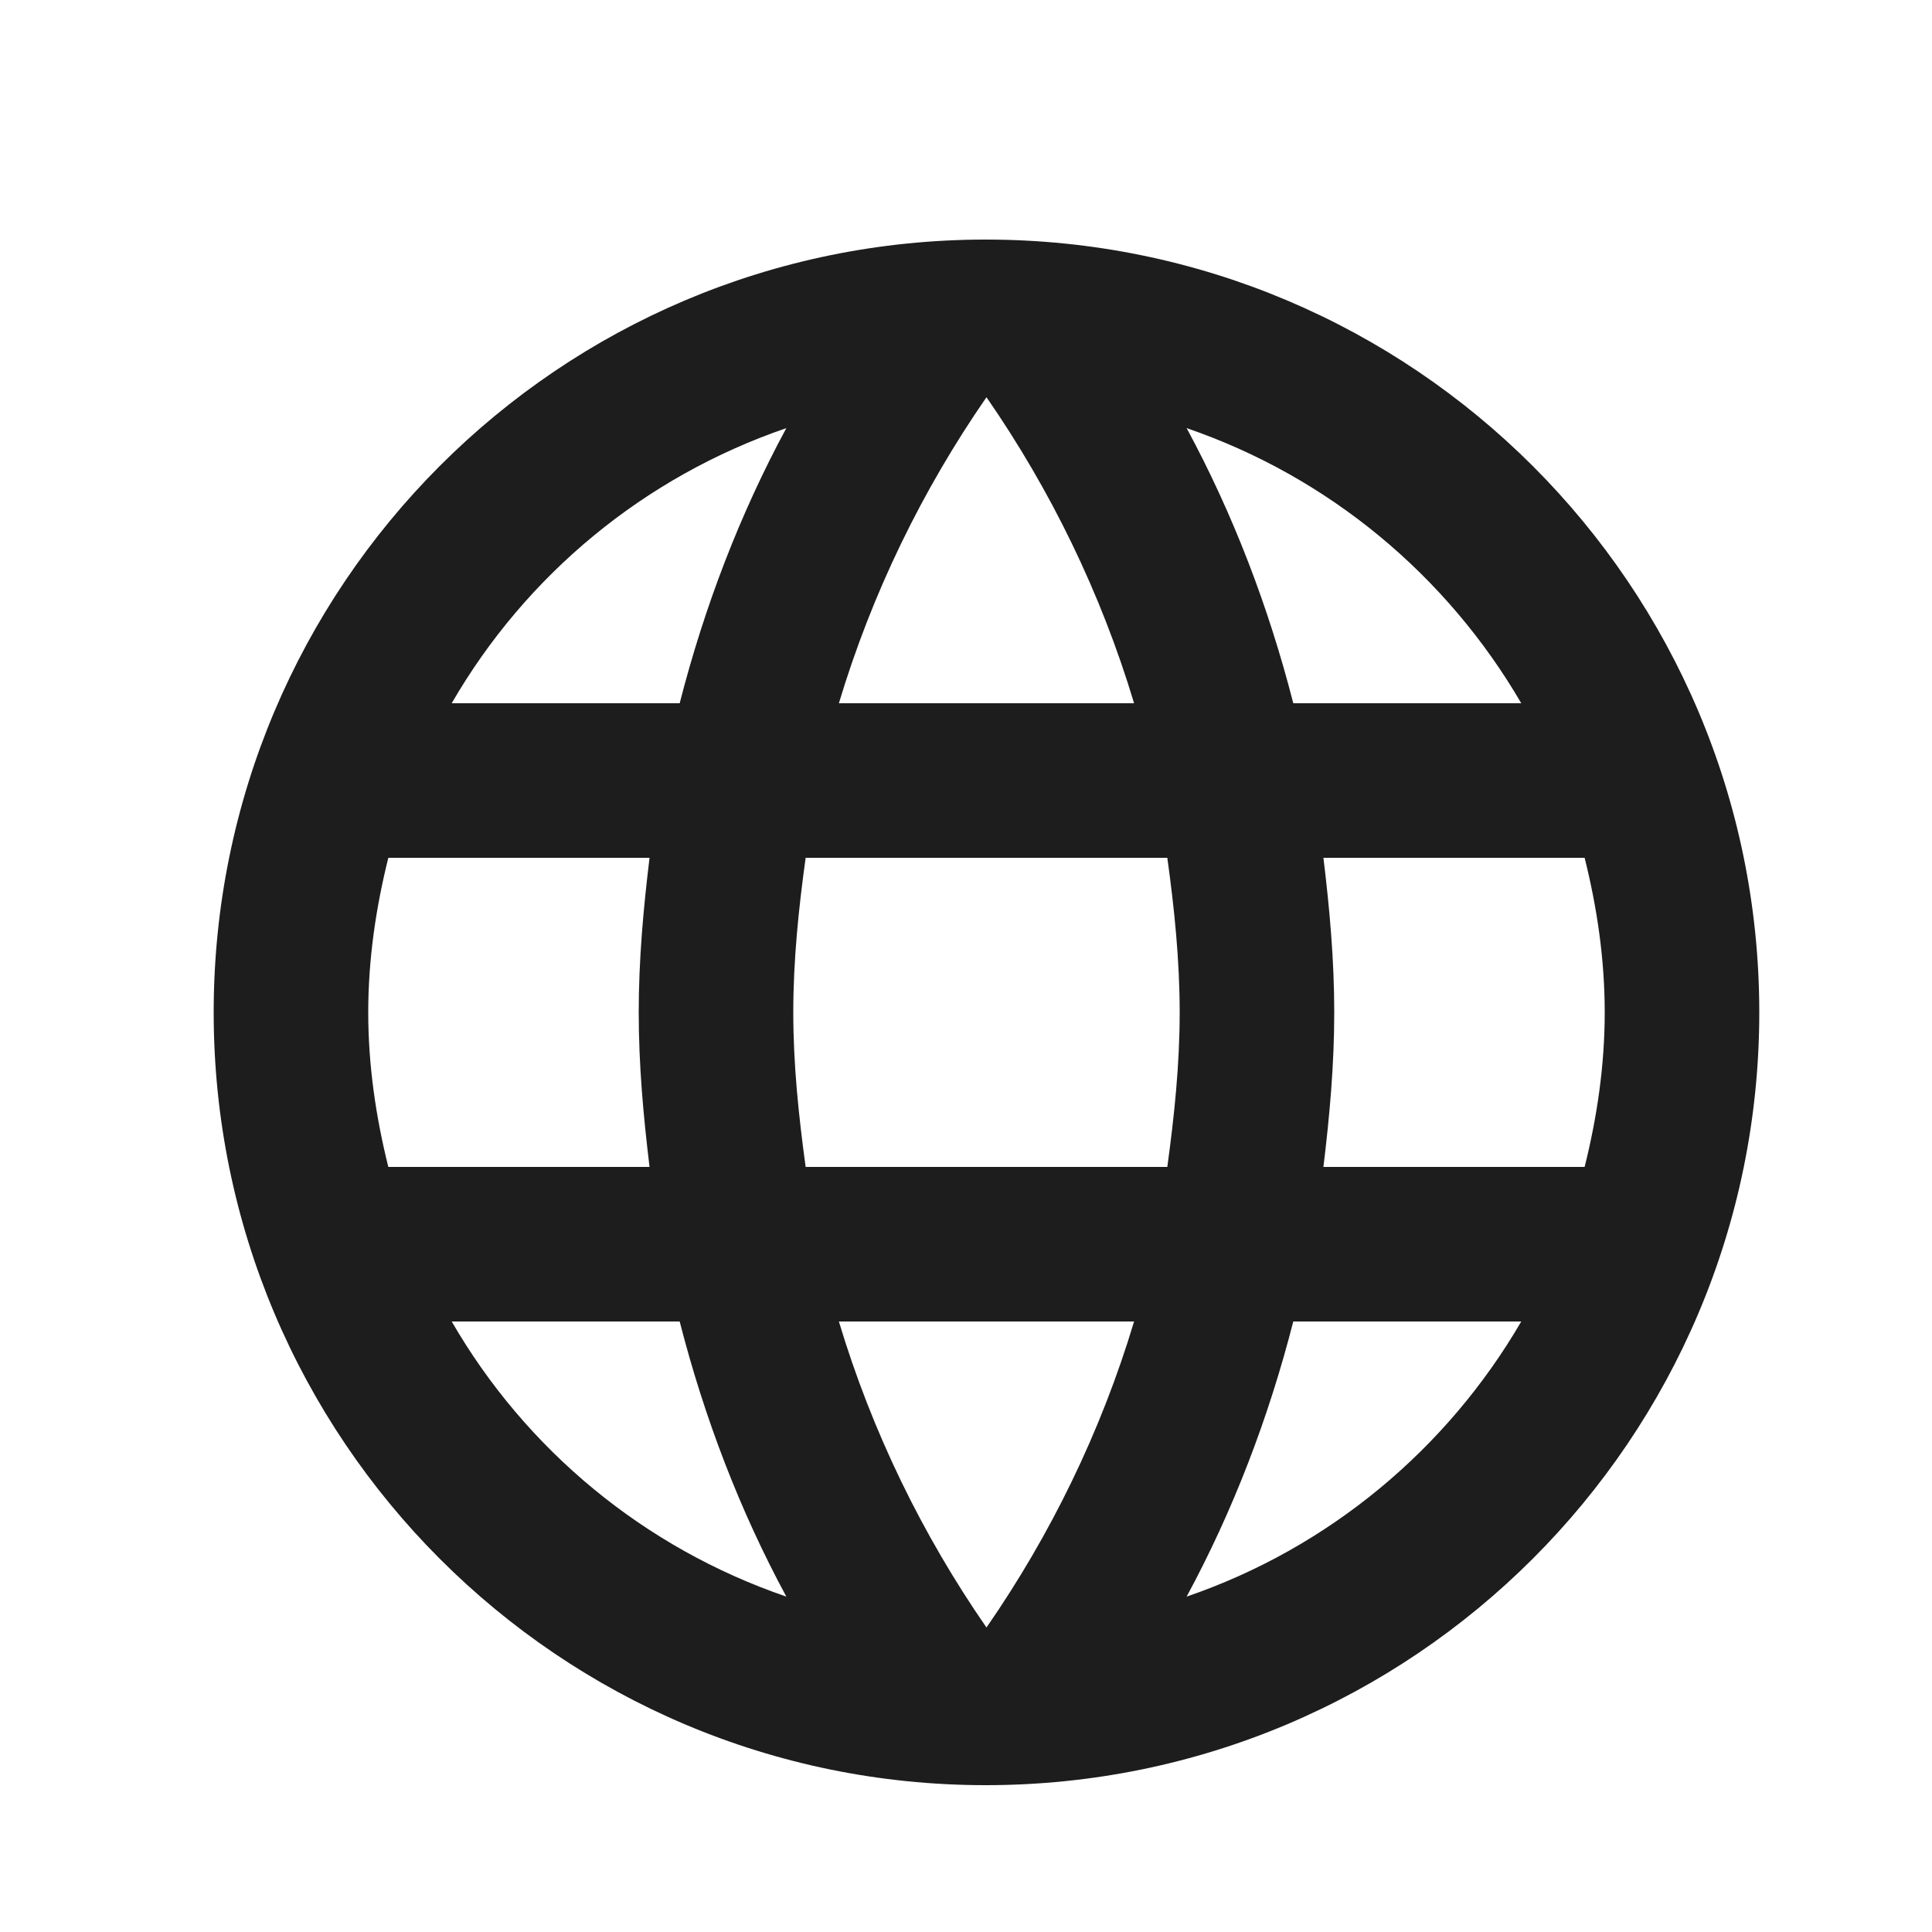
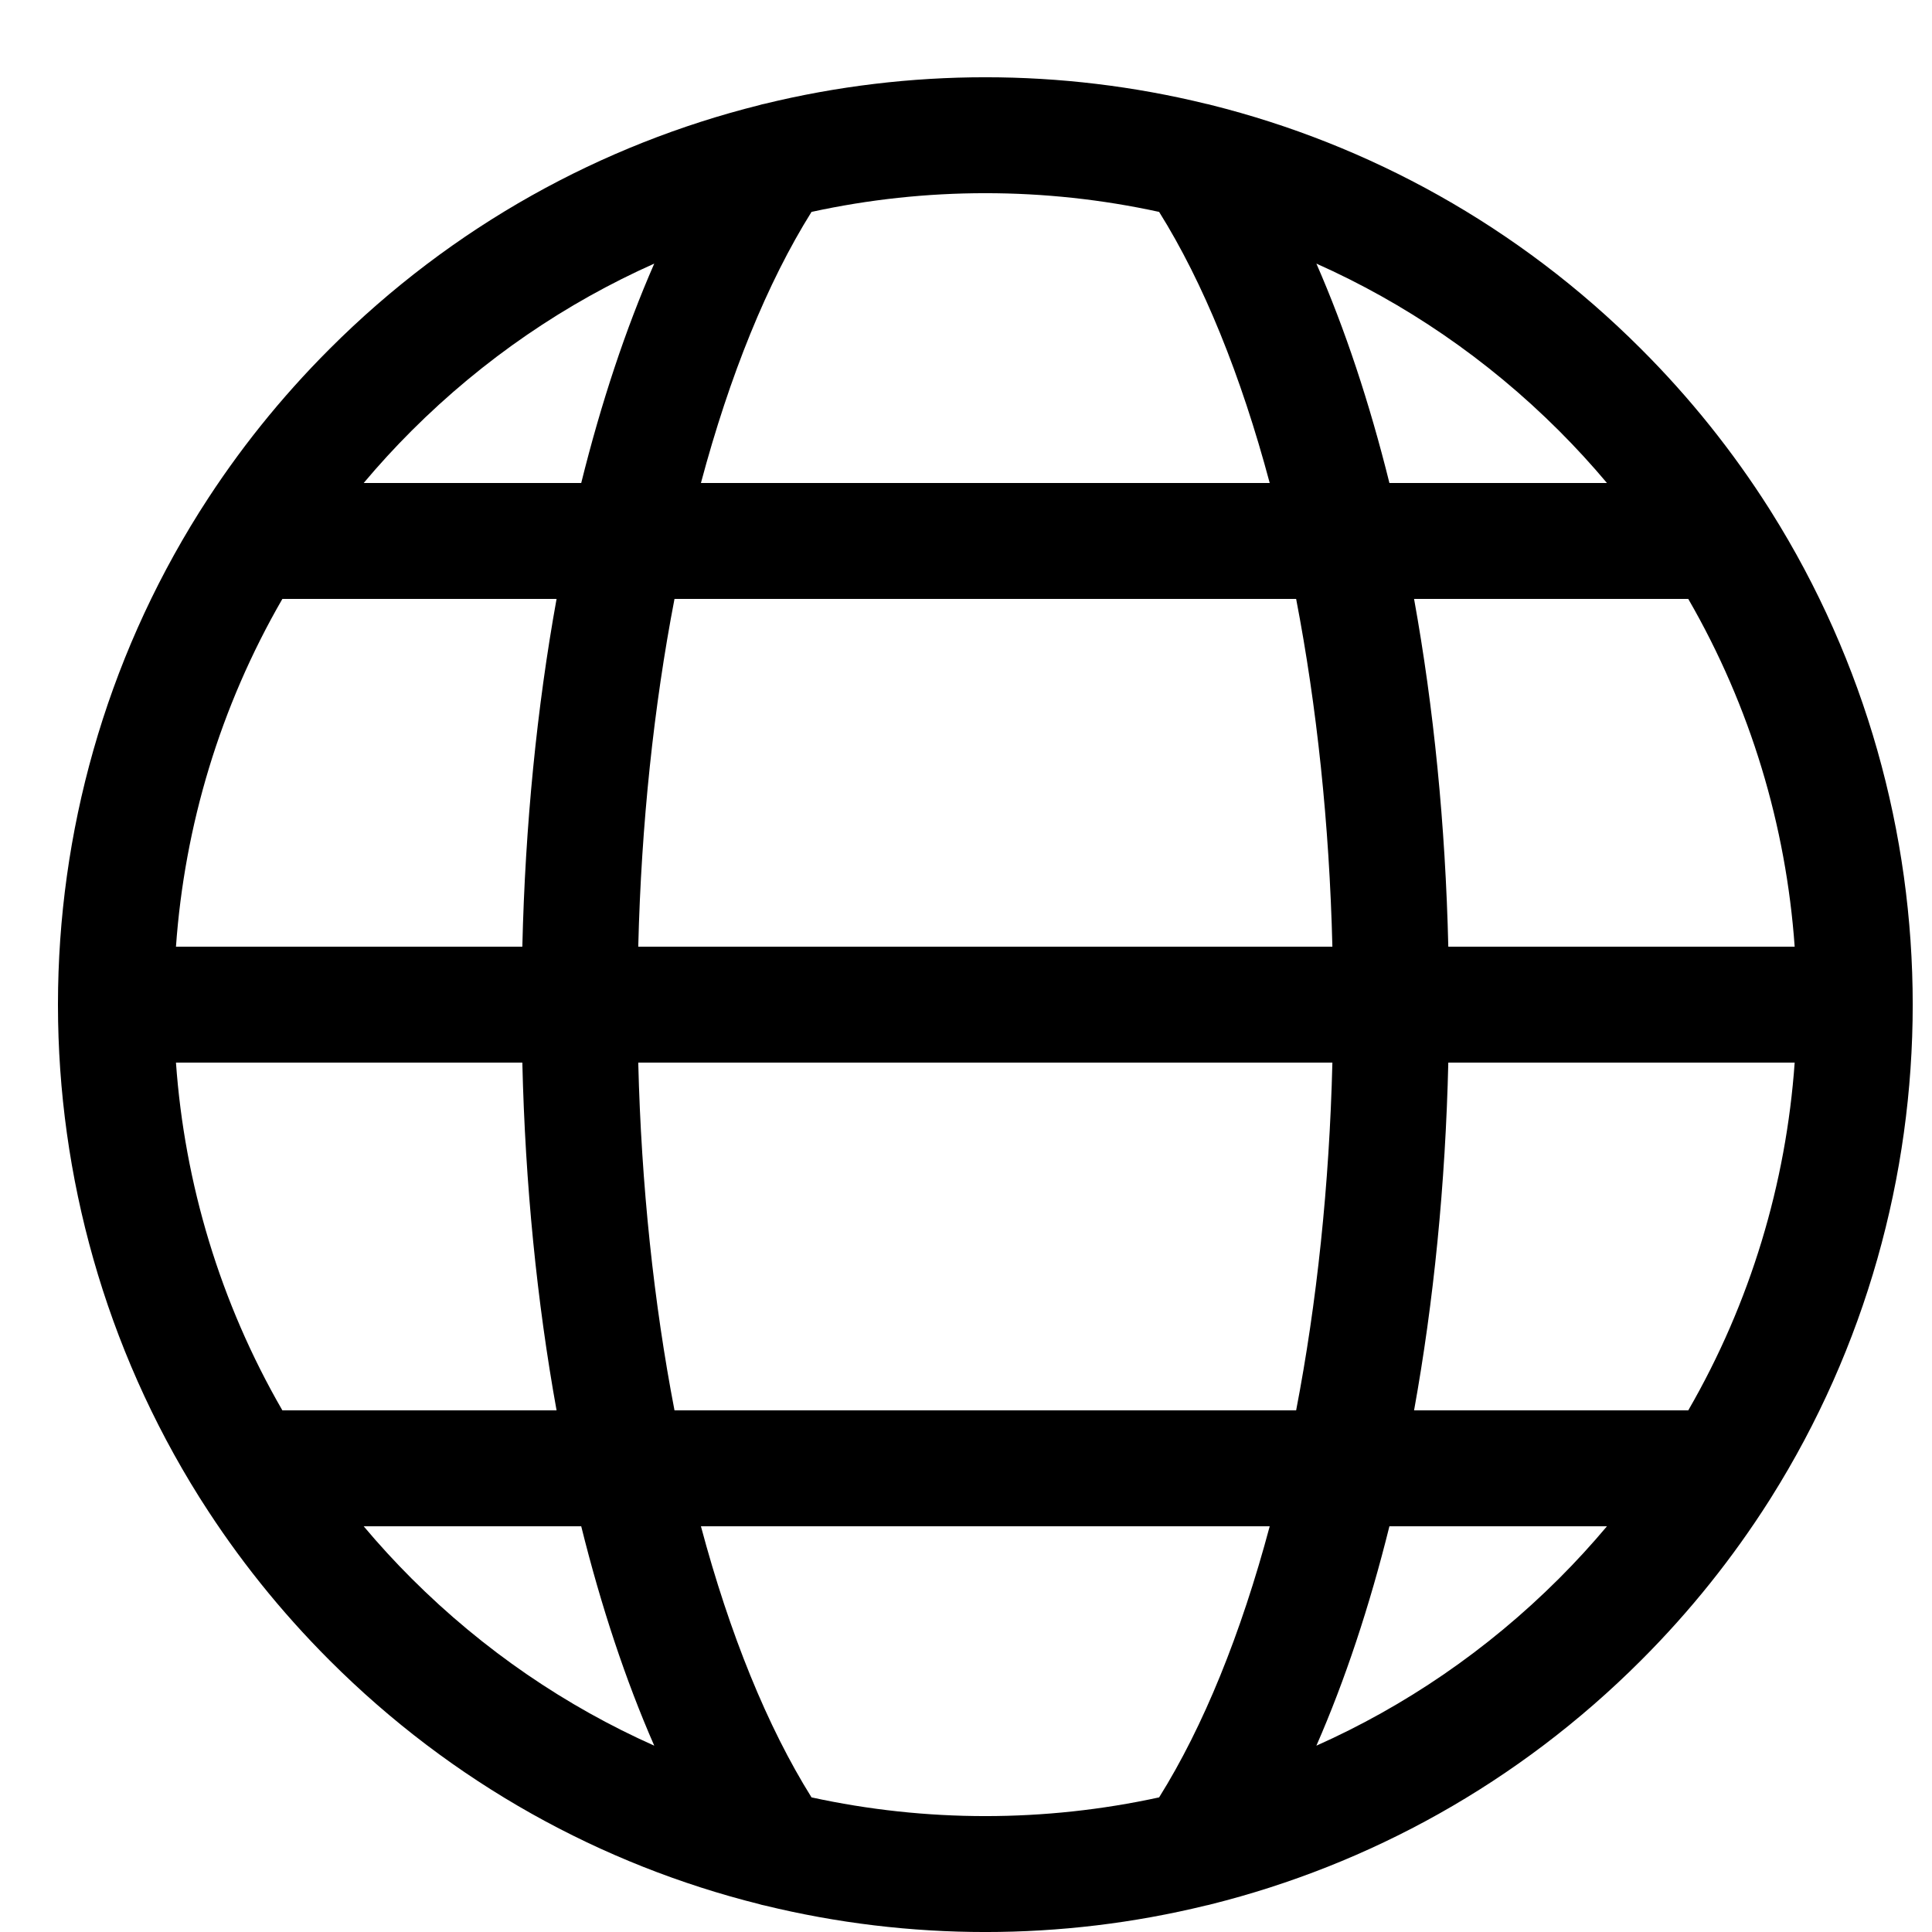
<svg xmlns="http://www.w3.org/2000/svg" width="25px" height="25px" viewBox="0 0 25 25" version="1.1">
  <g id="Icons" stroke="none" stroke-width="1" fill="none" fill-rule="evenodd">
-     <path d="M12.755,3.1 C7.235,3.1 2.765,7.58 2.765,13.1 C2.765,18.62 7.235,23.1 12.755,23.1 C18.285,23.1 22.765,18.62 22.765,13.1 C22.765,7.58 18.285,3.1 12.755,3.1 Z M19.685,9.1 L16.735,9.1 C16.415,7.85 15.955,6.65 15.355,5.54 C17.195,6.17 18.725,7.45 19.685,9.1 Z M12.765,5.14 C13.595,6.34 14.245,7.67 14.675,9.1 L10.855,9.1 C11.285,7.67 11.935,6.34 12.765,5.14 Z M5.025,15.1 C4.865,14.46 4.765,13.79 4.765,13.1 C4.765,12.41 4.865,11.74 5.025,11.1 L8.405,11.1 C8.325,11.76 8.265,12.42 8.265,13.1 C8.265,13.78 8.325,14.44 8.405,15.1 L5.025,15.1 Z M5.845,17.1 L8.795,17.1 C9.115,18.35 9.575,19.55 10.175,20.66 C8.335,20.03 6.805,18.76 5.845,17.1 L5.845,17.1 Z M8.795,9.1 L5.845,9.1 C6.805,7.44 8.335,6.17 10.175,5.54 C9.575,6.65 9.115,7.85 8.795,9.1 Z M12.765,21.06 C11.935,19.86 11.285,18.53 10.855,17.1 L14.675,17.1 C14.245,18.53 13.595,19.86 12.765,21.06 Z M15.105,15.1 L10.425,15.1 C10.335,14.44 10.265,13.78 10.265,13.1 C10.265,12.42 10.335,11.75 10.425,11.1 L15.105,11.1 C15.195,11.75 15.265,12.42 15.265,13.1 C15.265,13.78 15.195,14.44 15.105,15.1 Z M15.355,20.66 C15.955,19.55 16.415,18.35 16.735,17.1 L19.685,17.1 C18.725,18.75 17.195,20.03 15.355,20.66 Z M17.125,15.1 C17.205,14.44 17.265,13.78 17.265,13.1 C17.265,12.42 17.205,11.76 17.125,11.1 L20.505,11.1 C20.665,11.74 20.765,12.41 20.765,13.1 C20.765,13.79 20.665,14.46 20.505,15.1 L17.125,15.1 Z" id="Shape" fill="#1D1D1D" />
+     <path d="M15.609,24.656 C13.733,25.115 11.768,25.115 9.891,24.656 C9.869,24.652 9.848,24.647 9.827,24.64 C7.789,24.131 5.858,23.079 4.265,21.485 C3.627,20.847 3.076,20.156 2.612,19.425 C2.601,19.408 2.59,19.392 2.58,19.375 C1.362,17.435 0.752,15.222 0.75,13.009 C0.75,13.006 0.75,13.003 0.75,13 C0.75,12.997 0.75,12.994 0.75,12.991 C0.752,10.778 1.362,8.565 2.58,6.625 C2.59,6.608 2.601,6.592 2.612,6.575 C3.076,5.844 3.627,5.153 4.265,4.515 C5.858,2.921 7.789,1.869 9.827,1.36 C9.848,1.353 9.869,1.348 9.891,1.344 C11.768,0.885 13.733,0.885 15.609,1.344 C15.631,1.348 15.652,1.353 15.673,1.359 C17.711,1.869 19.642,2.921 21.235,4.515 C21.874,5.153 22.425,5.846 22.89,6.577 C22.9,6.592 22.91,6.608 22.919,6.623 C25.361,10.509 25.361,15.491 22.919,19.377 C22.91,19.392 22.9,19.408 22.89,19.423 C22.425,20.154 21.874,20.847 21.235,21.485 C19.642,23.079 17.711,24.131 15.673,24.641 C15.652,24.647 15.631,24.652 15.609,24.656 L15.609,24.656 Z M18.741,12.25 L23.223,12.25 C23.112,10.688 22.653,9.146 21.846,7.75 L18.298,7.75 C18.552,9.156 18.704,10.675 18.741,12.25 L18.741,12.25 Z M17.241,12.25 C17.202,10.66 17.039,9.137 16.772,7.75 L8.728,7.75 C8.461,9.137 8.298,10.66 8.259,12.25 L17.241,12.25 L17.241,12.25 Z M17.034,3.411 C17.404,4.256 17.721,5.211 17.979,6.25 L20.794,6.25 C20.599,6.018 20.393,5.793 20.175,5.575 C19.24,4.641 18.173,3.919 17.034,3.411 L17.034,3.411 Z M14.999,2.742 C13.518,2.419 11.982,2.419 10.501,2.742 C9.928,3.658 9.442,4.857 9.07,6.25 L16.43,6.25 C16.058,4.857 15.572,3.658 14.999,2.742 L14.999,2.742 Z M18.741,13.75 C18.704,15.325 18.552,16.844 18.298,18.25 L21.846,18.25 C22.653,16.854 23.112,15.312 23.223,13.75 L18.741,13.75 L18.741,13.75 Z M17.241,13.75 L8.259,13.75 C8.298,15.34 8.461,16.863 8.728,18.25 L16.772,18.25 C17.039,16.863 17.202,15.34 17.241,13.75 L17.241,13.75 Z M17.034,22.589 C18.173,22.081 19.24,21.359 20.175,20.425 C20.393,20.207 20.599,19.982 20.794,19.75 L17.979,19.75 C17.721,20.789 17.404,21.744 17.034,22.589 L17.034,22.589 Z M14.999,23.258 C15.572,22.342 16.058,21.143 16.43,19.75 L9.07,19.75 C9.442,21.143 9.928,22.342 10.501,23.258 C11.982,23.581 13.518,23.581 14.999,23.258 L14.999,23.258 Z M3.654,7.75 C2.847,9.146 2.388,10.688 2.277,12.25 L6.759,12.25 C6.796,10.675 6.948,9.156 7.202,7.75 L3.654,7.75 L3.654,7.75 Z M4.706,6.25 L7.521,6.25 C7.779,5.211 8.096,4.256 8.466,3.411 C7.327,3.919 6.26,4.641 5.325,5.575 C5.107,5.793 4.901,6.018 4.706,6.25 L4.706,6.25 Z M3.654,18.25 L7.202,18.25 C6.948,16.844 6.796,15.325 6.759,13.75 L2.277,13.75 C2.388,15.312 2.847,16.854 3.654,18.25 Z M4.706,19.75 C4.901,19.982 5.107,20.207 5.325,20.425 C6.26,21.359 7.327,22.081 8.466,22.589 C8.096,21.744 7.779,20.789 7.521,19.75 L4.706,19.75 L4.706,19.75 Z" id="Shape" fill="#000000" fill-rule="nonzero" />
  </g>
</svg>
